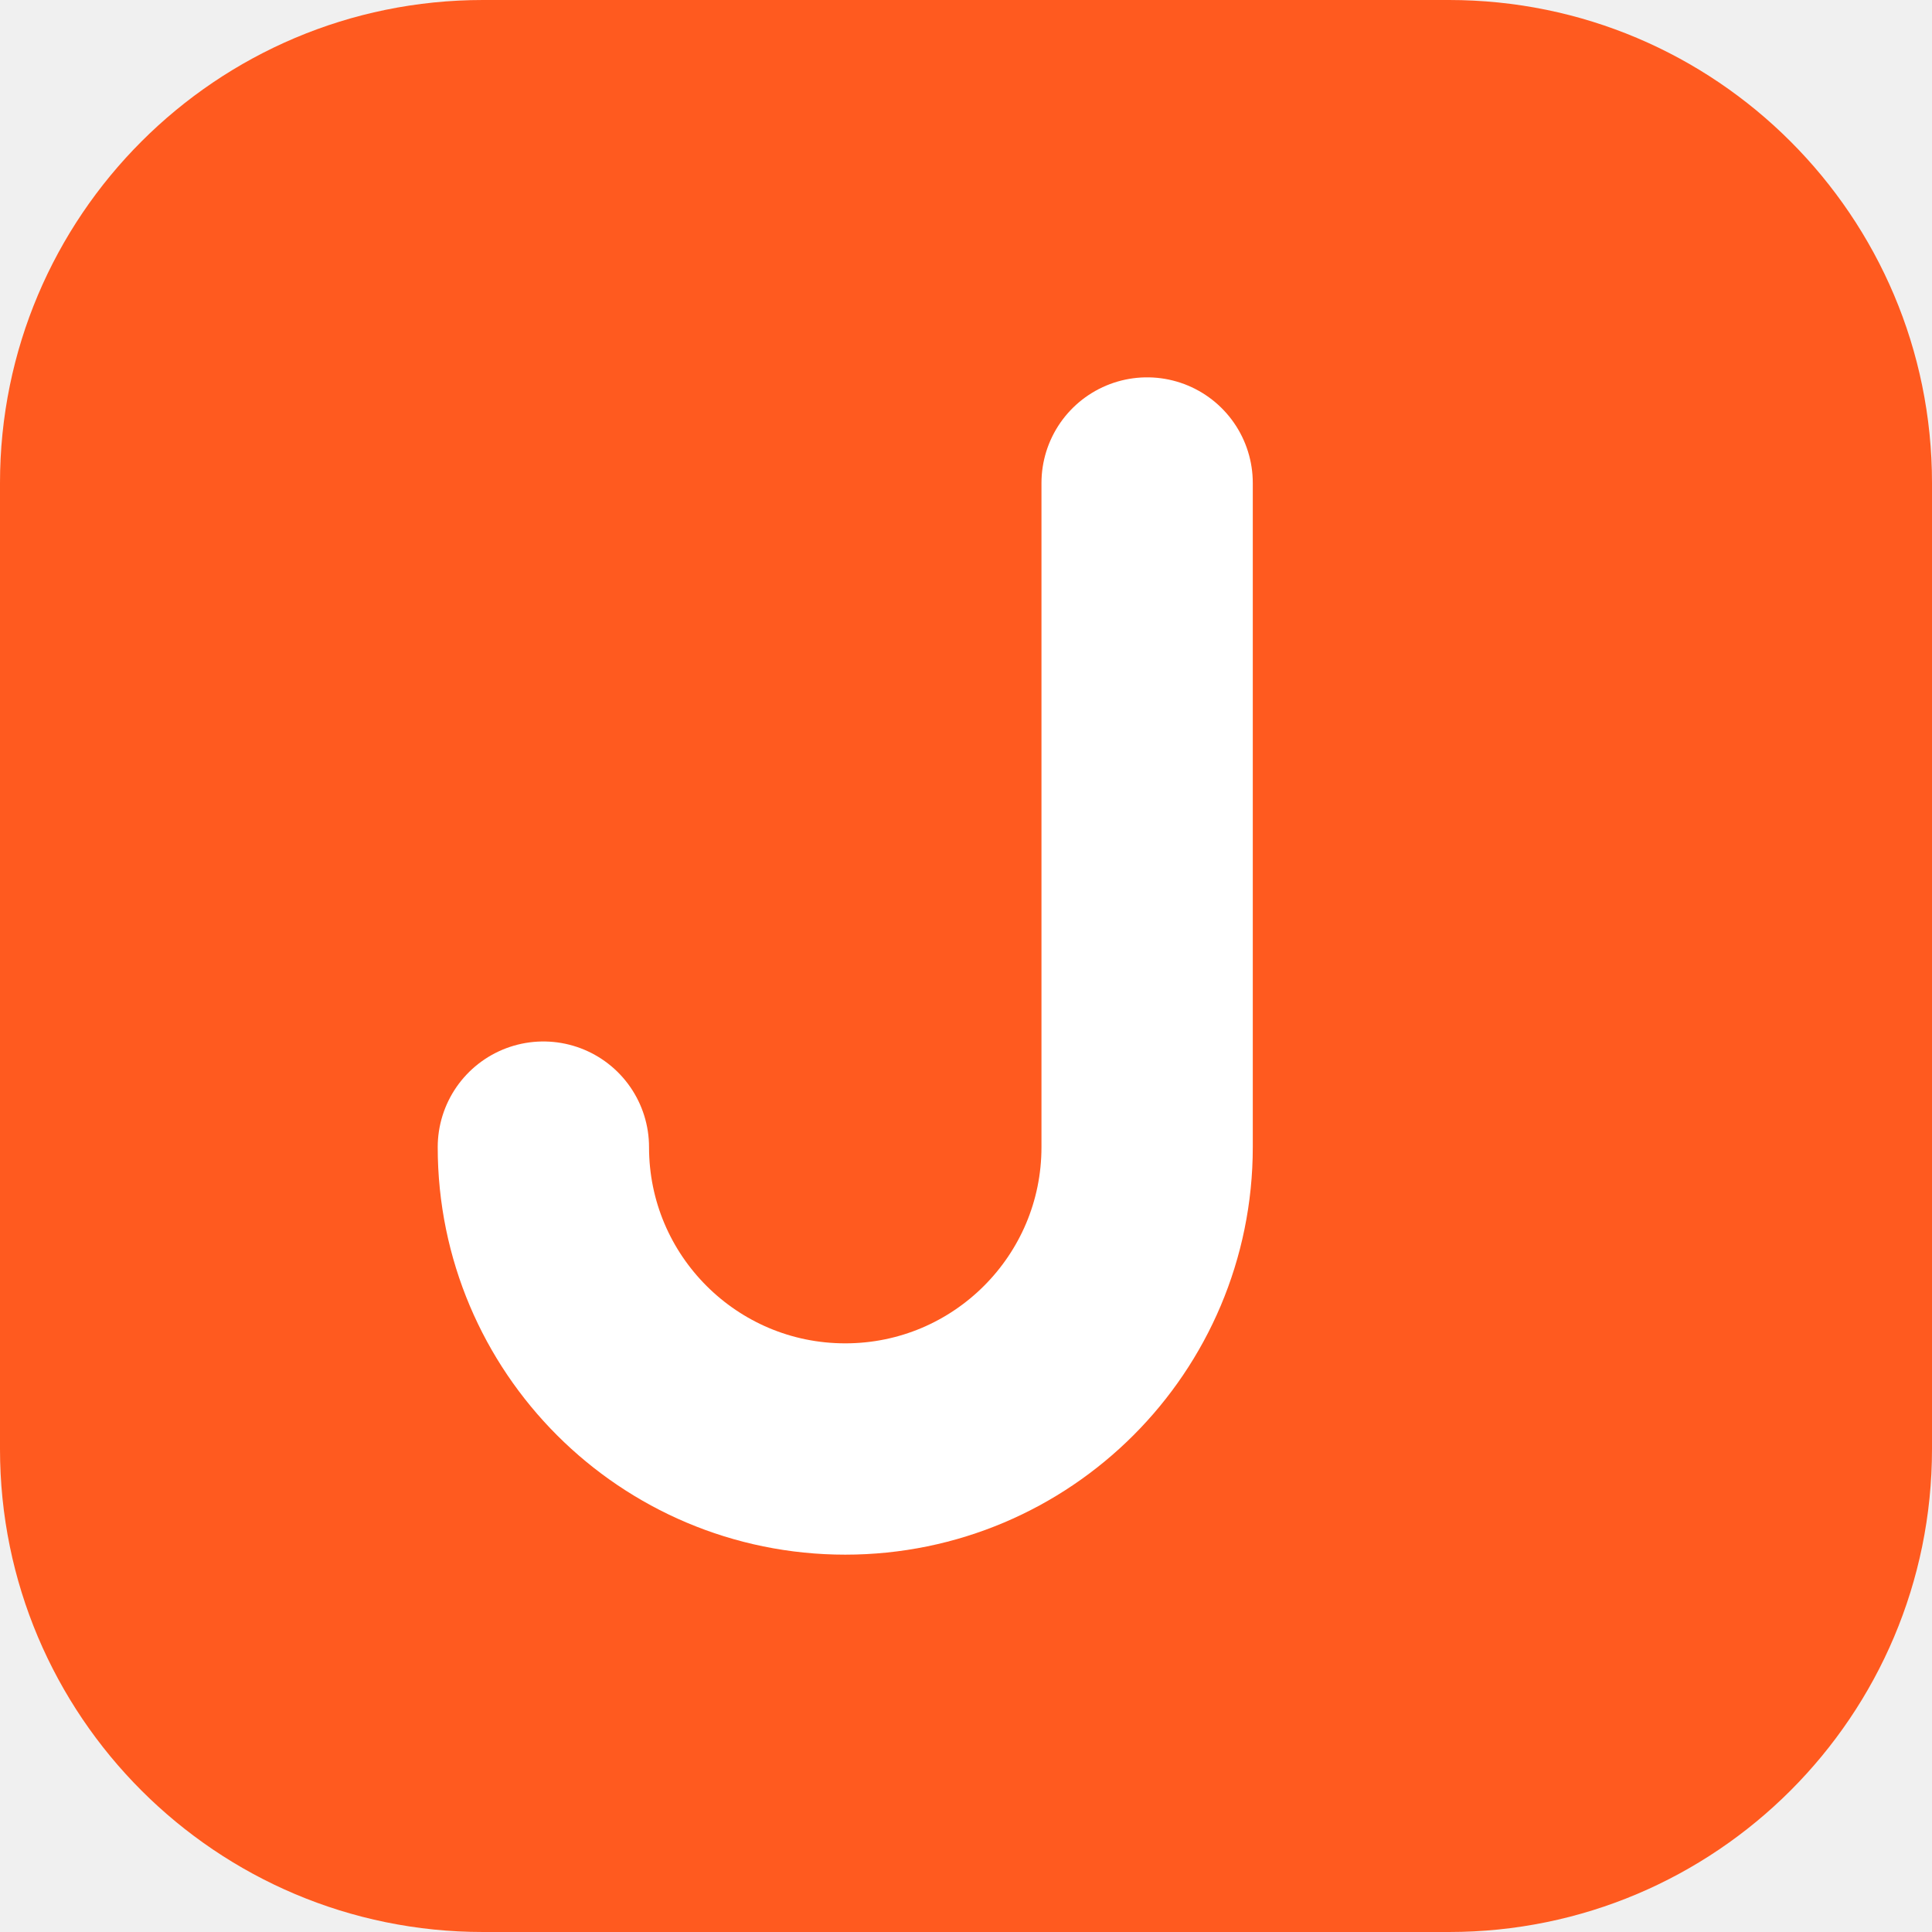
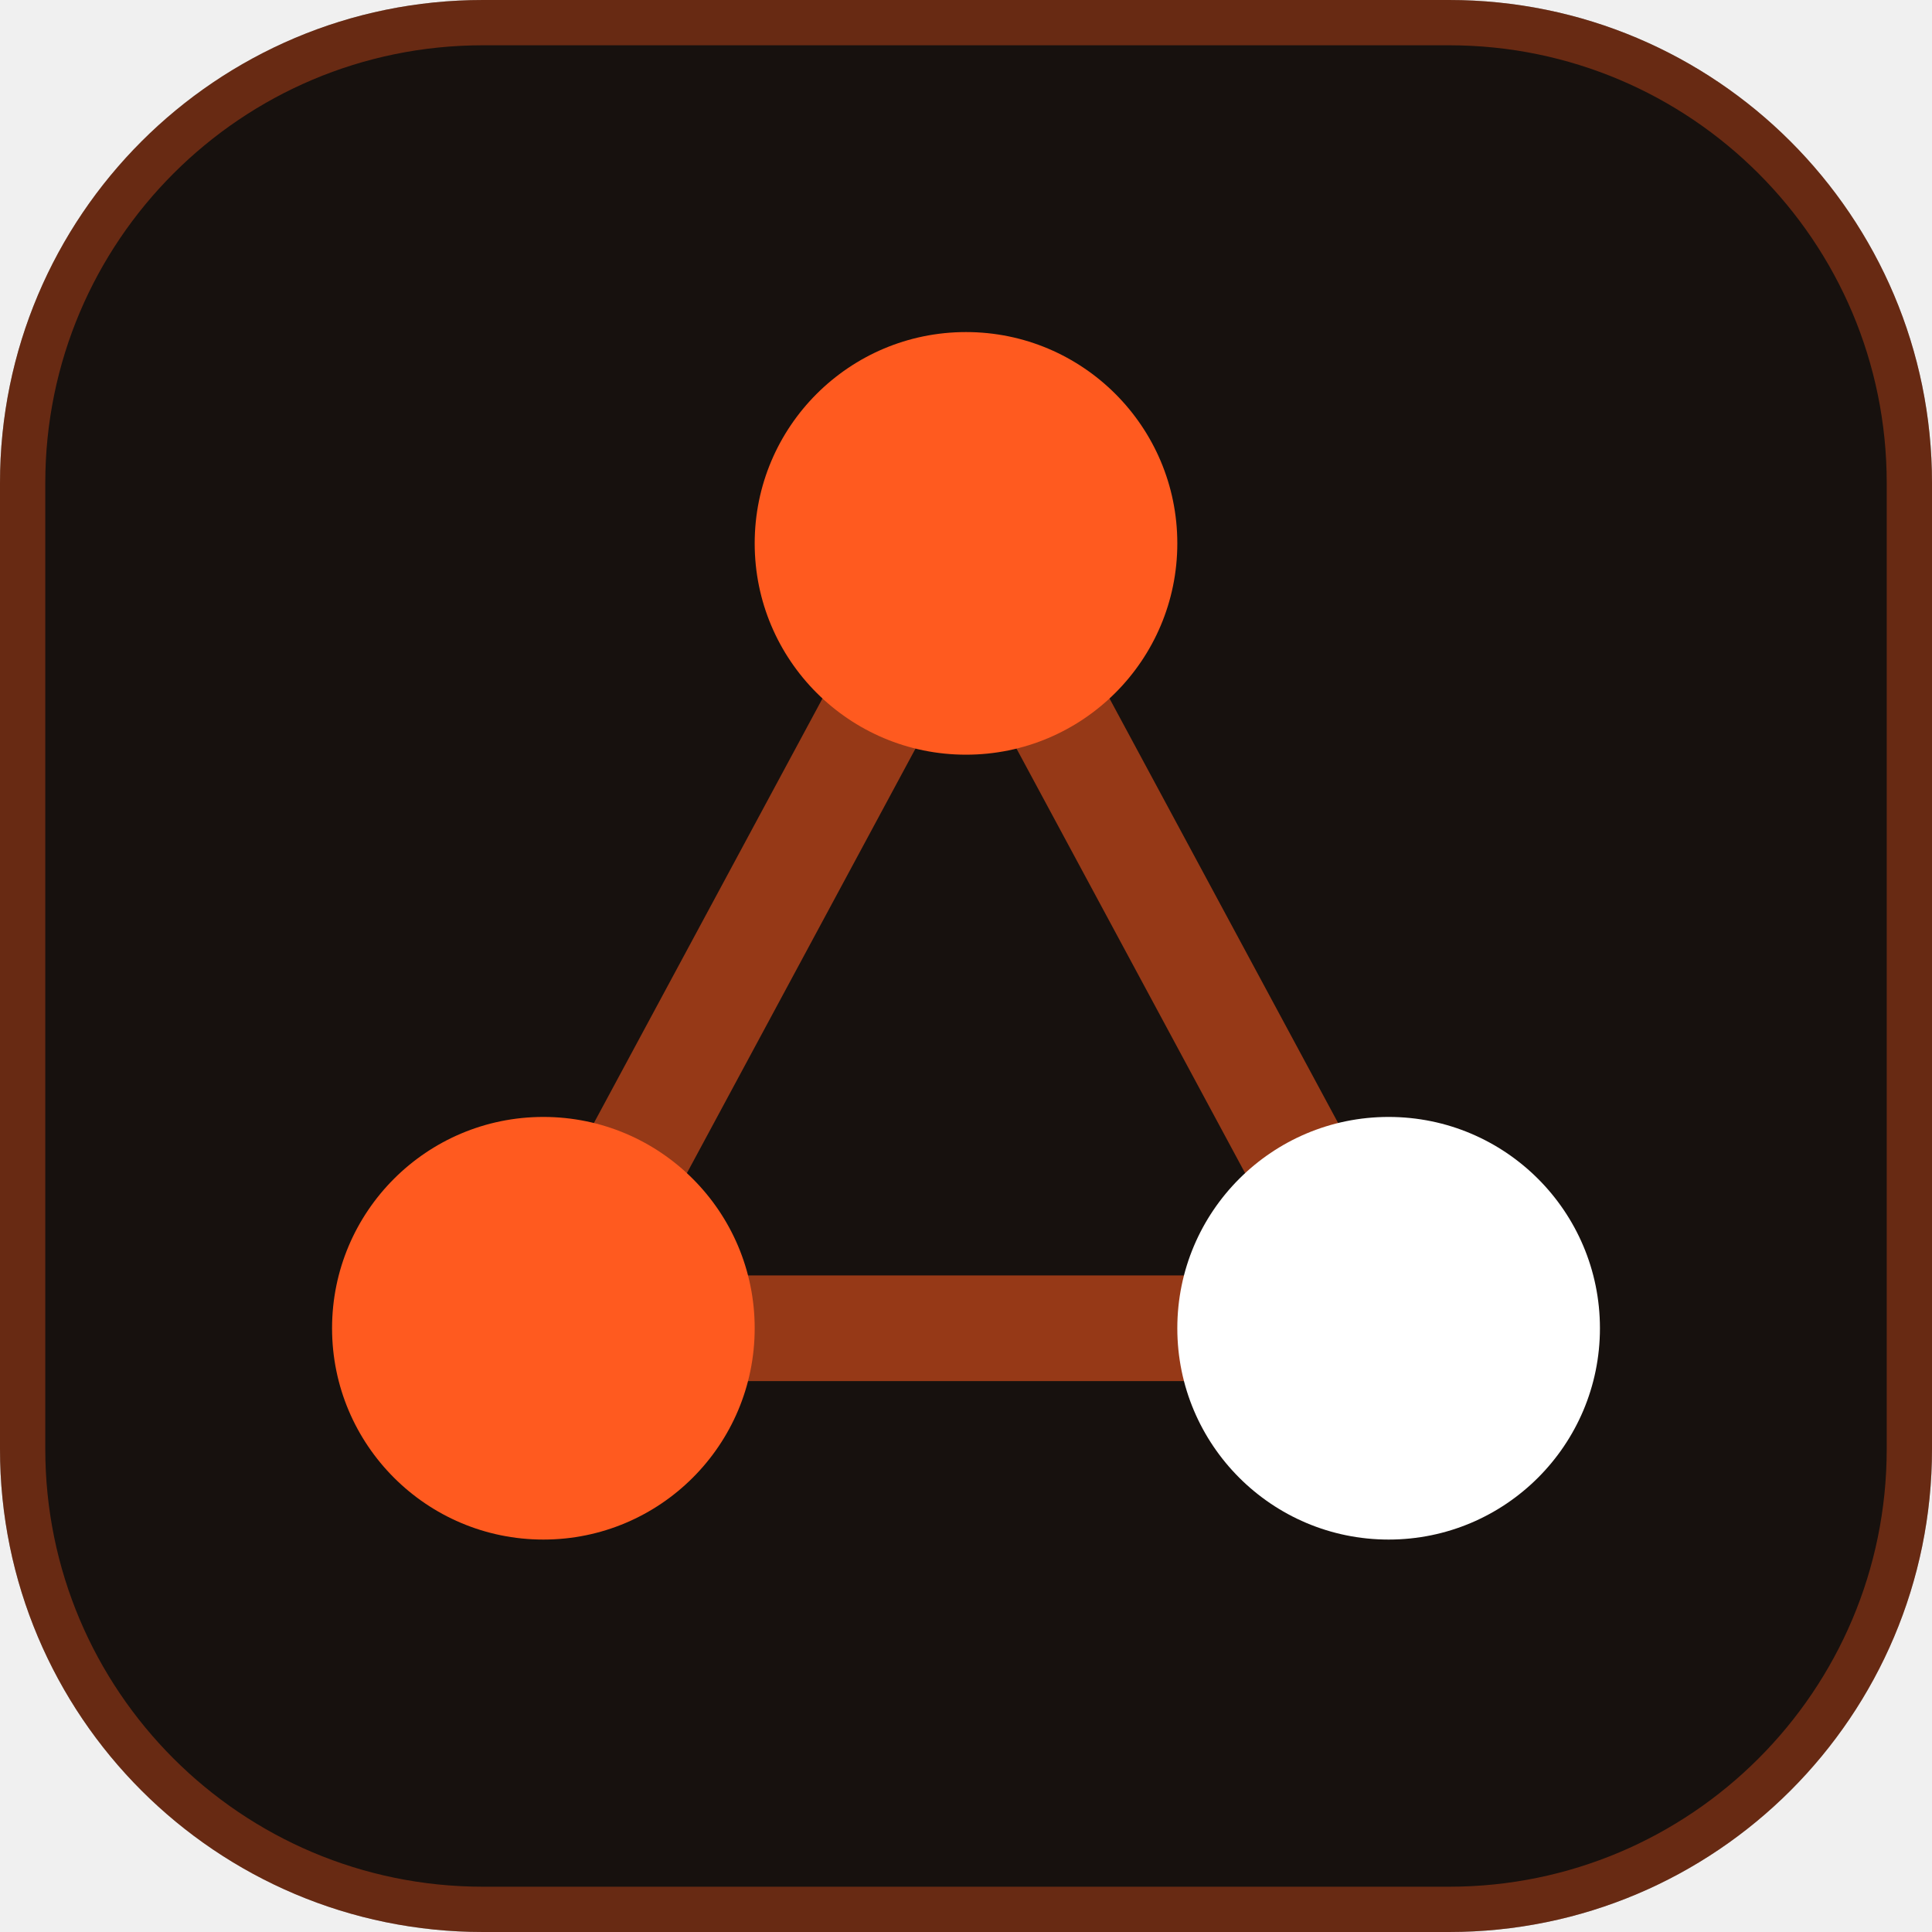
<svg xmlns="http://www.w3.org/2000/svg" viewBox="0 0 64 64">
-   <rect width="64" height="64" rx="16" fill="#ff5a1f" />
-   <path d="M38 16v22a10 10 0 0 1-20 0" fill="none" stroke="#fff" stroke-width="7" stroke-linecap="round" />
+   <rect width="64" height="64" rx="16" fill="#17110e" />
+   <rect x=".75" y=".75" width="62.5" height="62.5" rx="15.25" fill="none" stroke="#ff5a1f" stroke-opacity=".35" stroke-width="1.5" />
+   <path d="M32 18 18 44h28z" fill="none" stroke="#ff5a1f" stroke-width="3.5" stroke-linejoin="round" stroke-opacity=".55" />
+   <circle cx="32" cy="18" r="7" fill="#ff5a1f" />
+   <circle cx="18" cy="44" r="7" fill="#ff5a1f" />
+   <circle cx="46" cy="44" r="7" fill="#fff" />
</svg>
